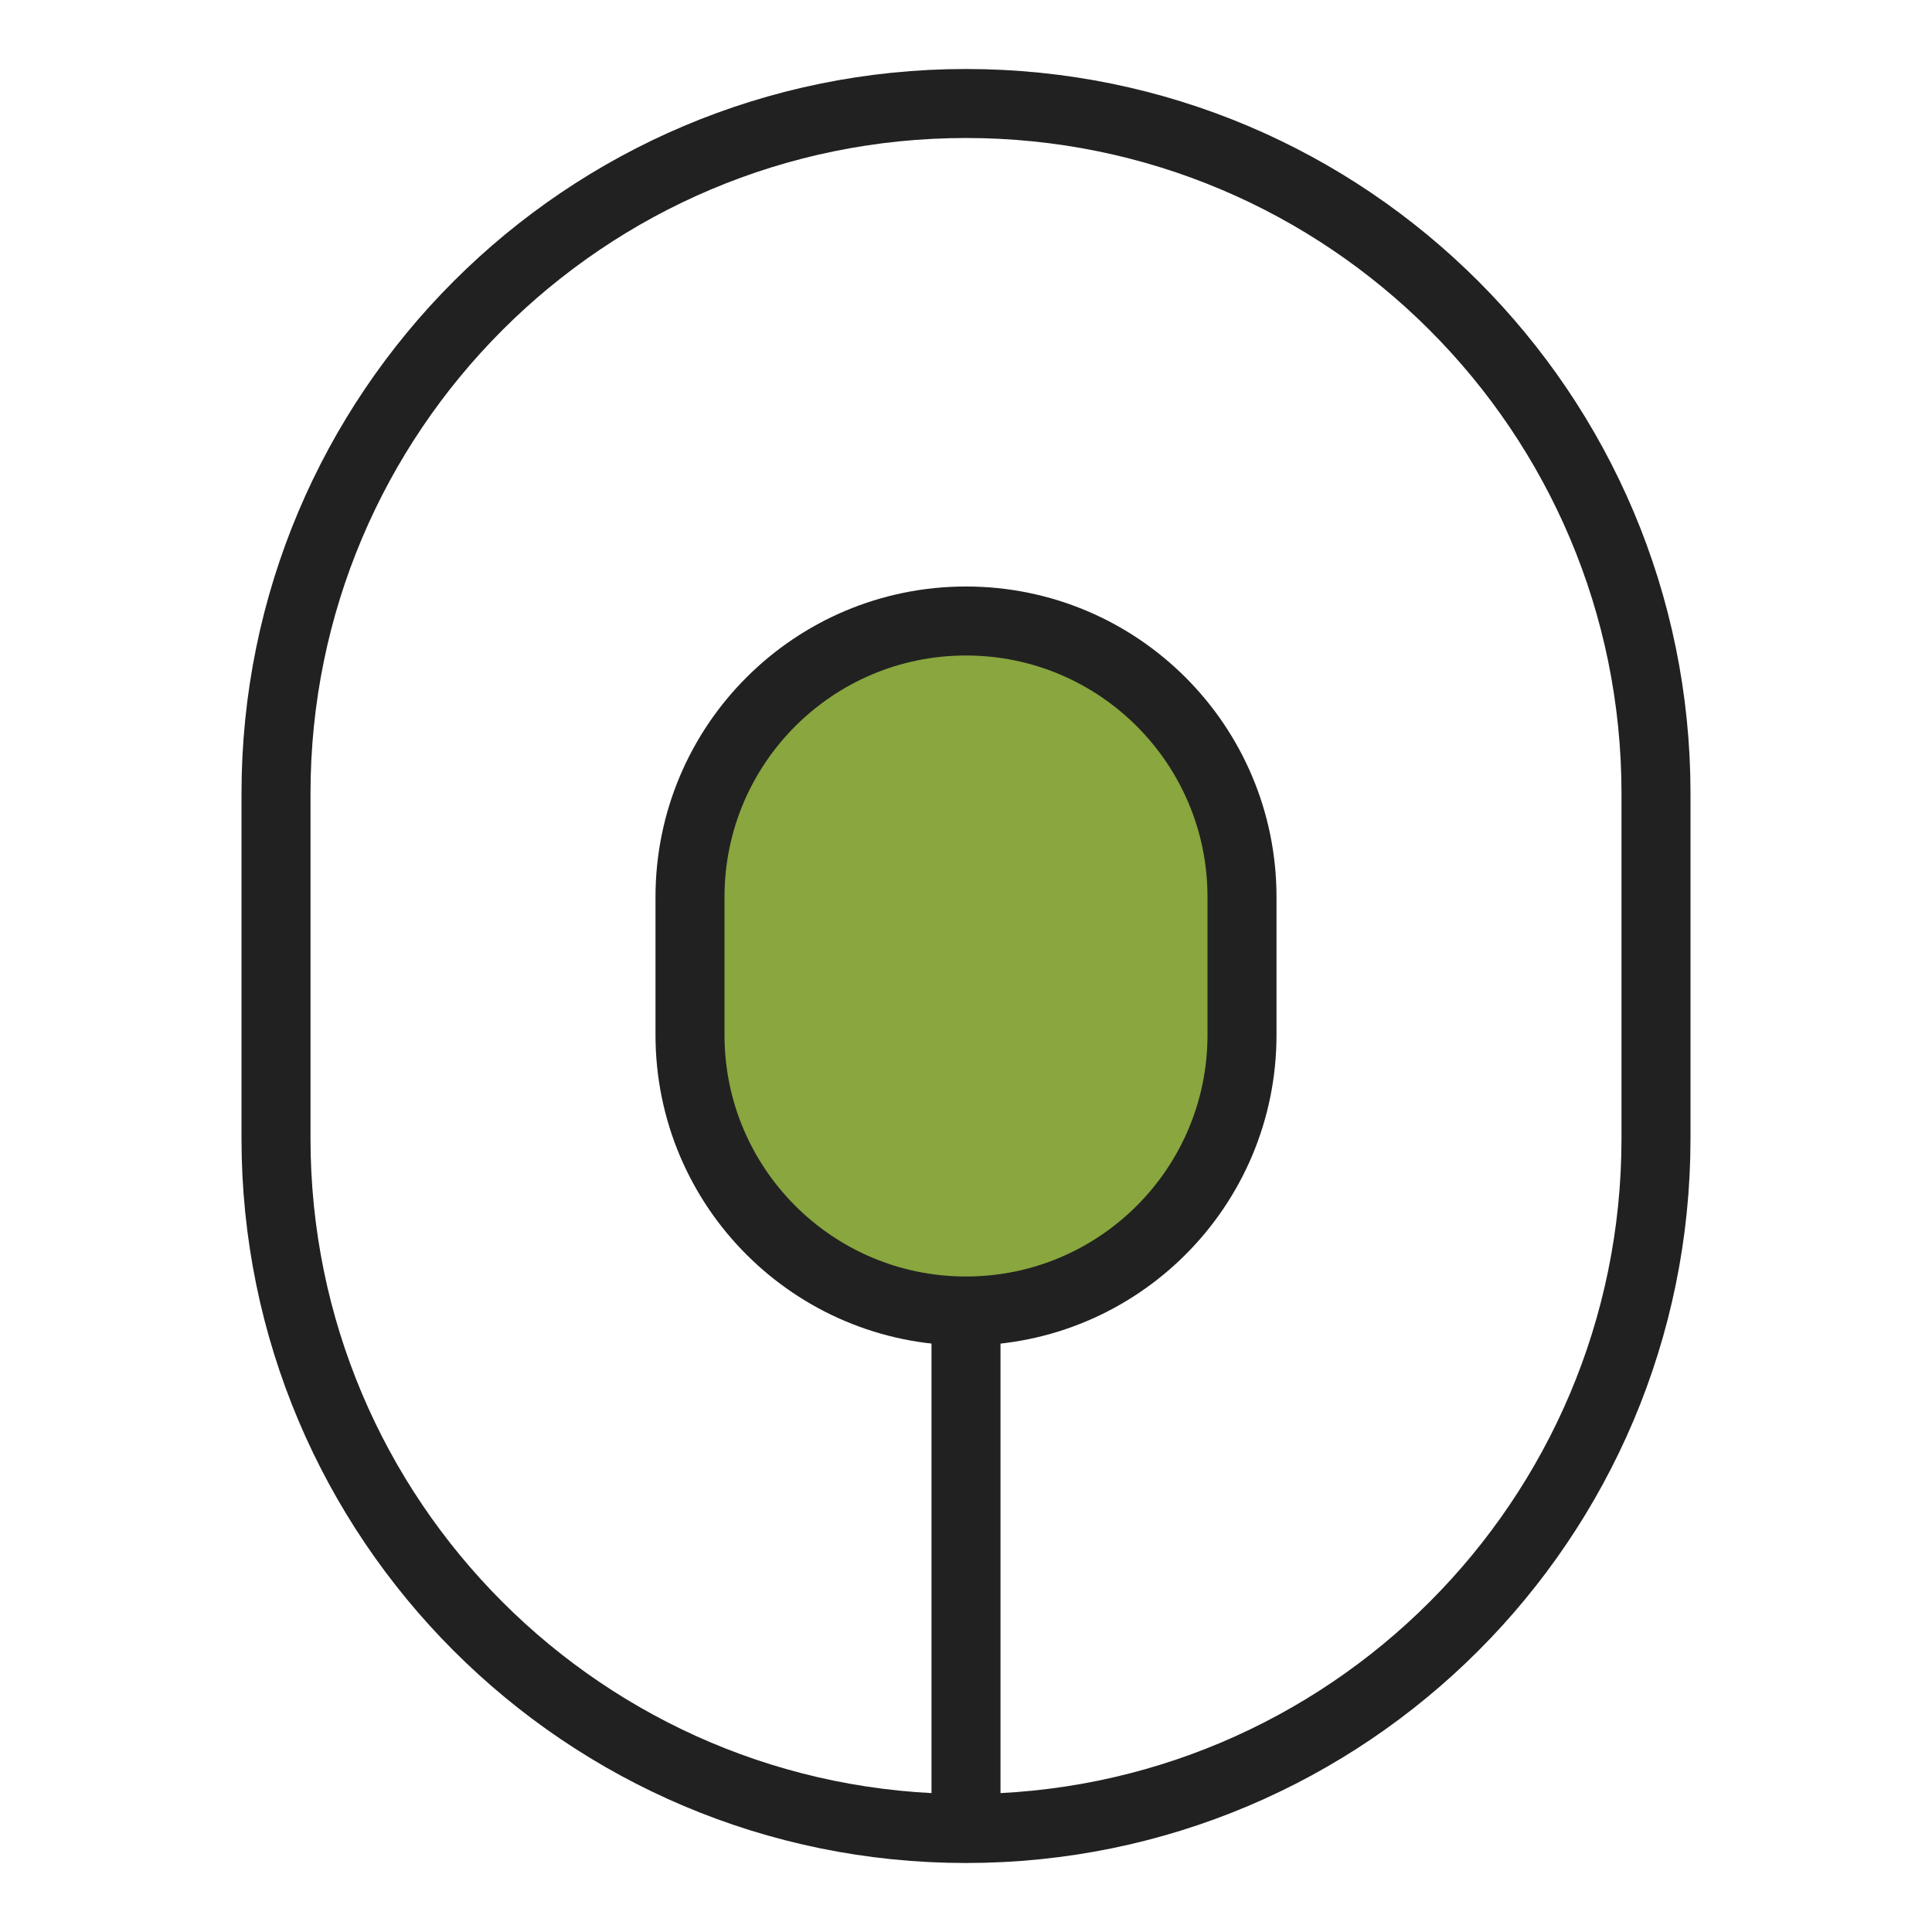
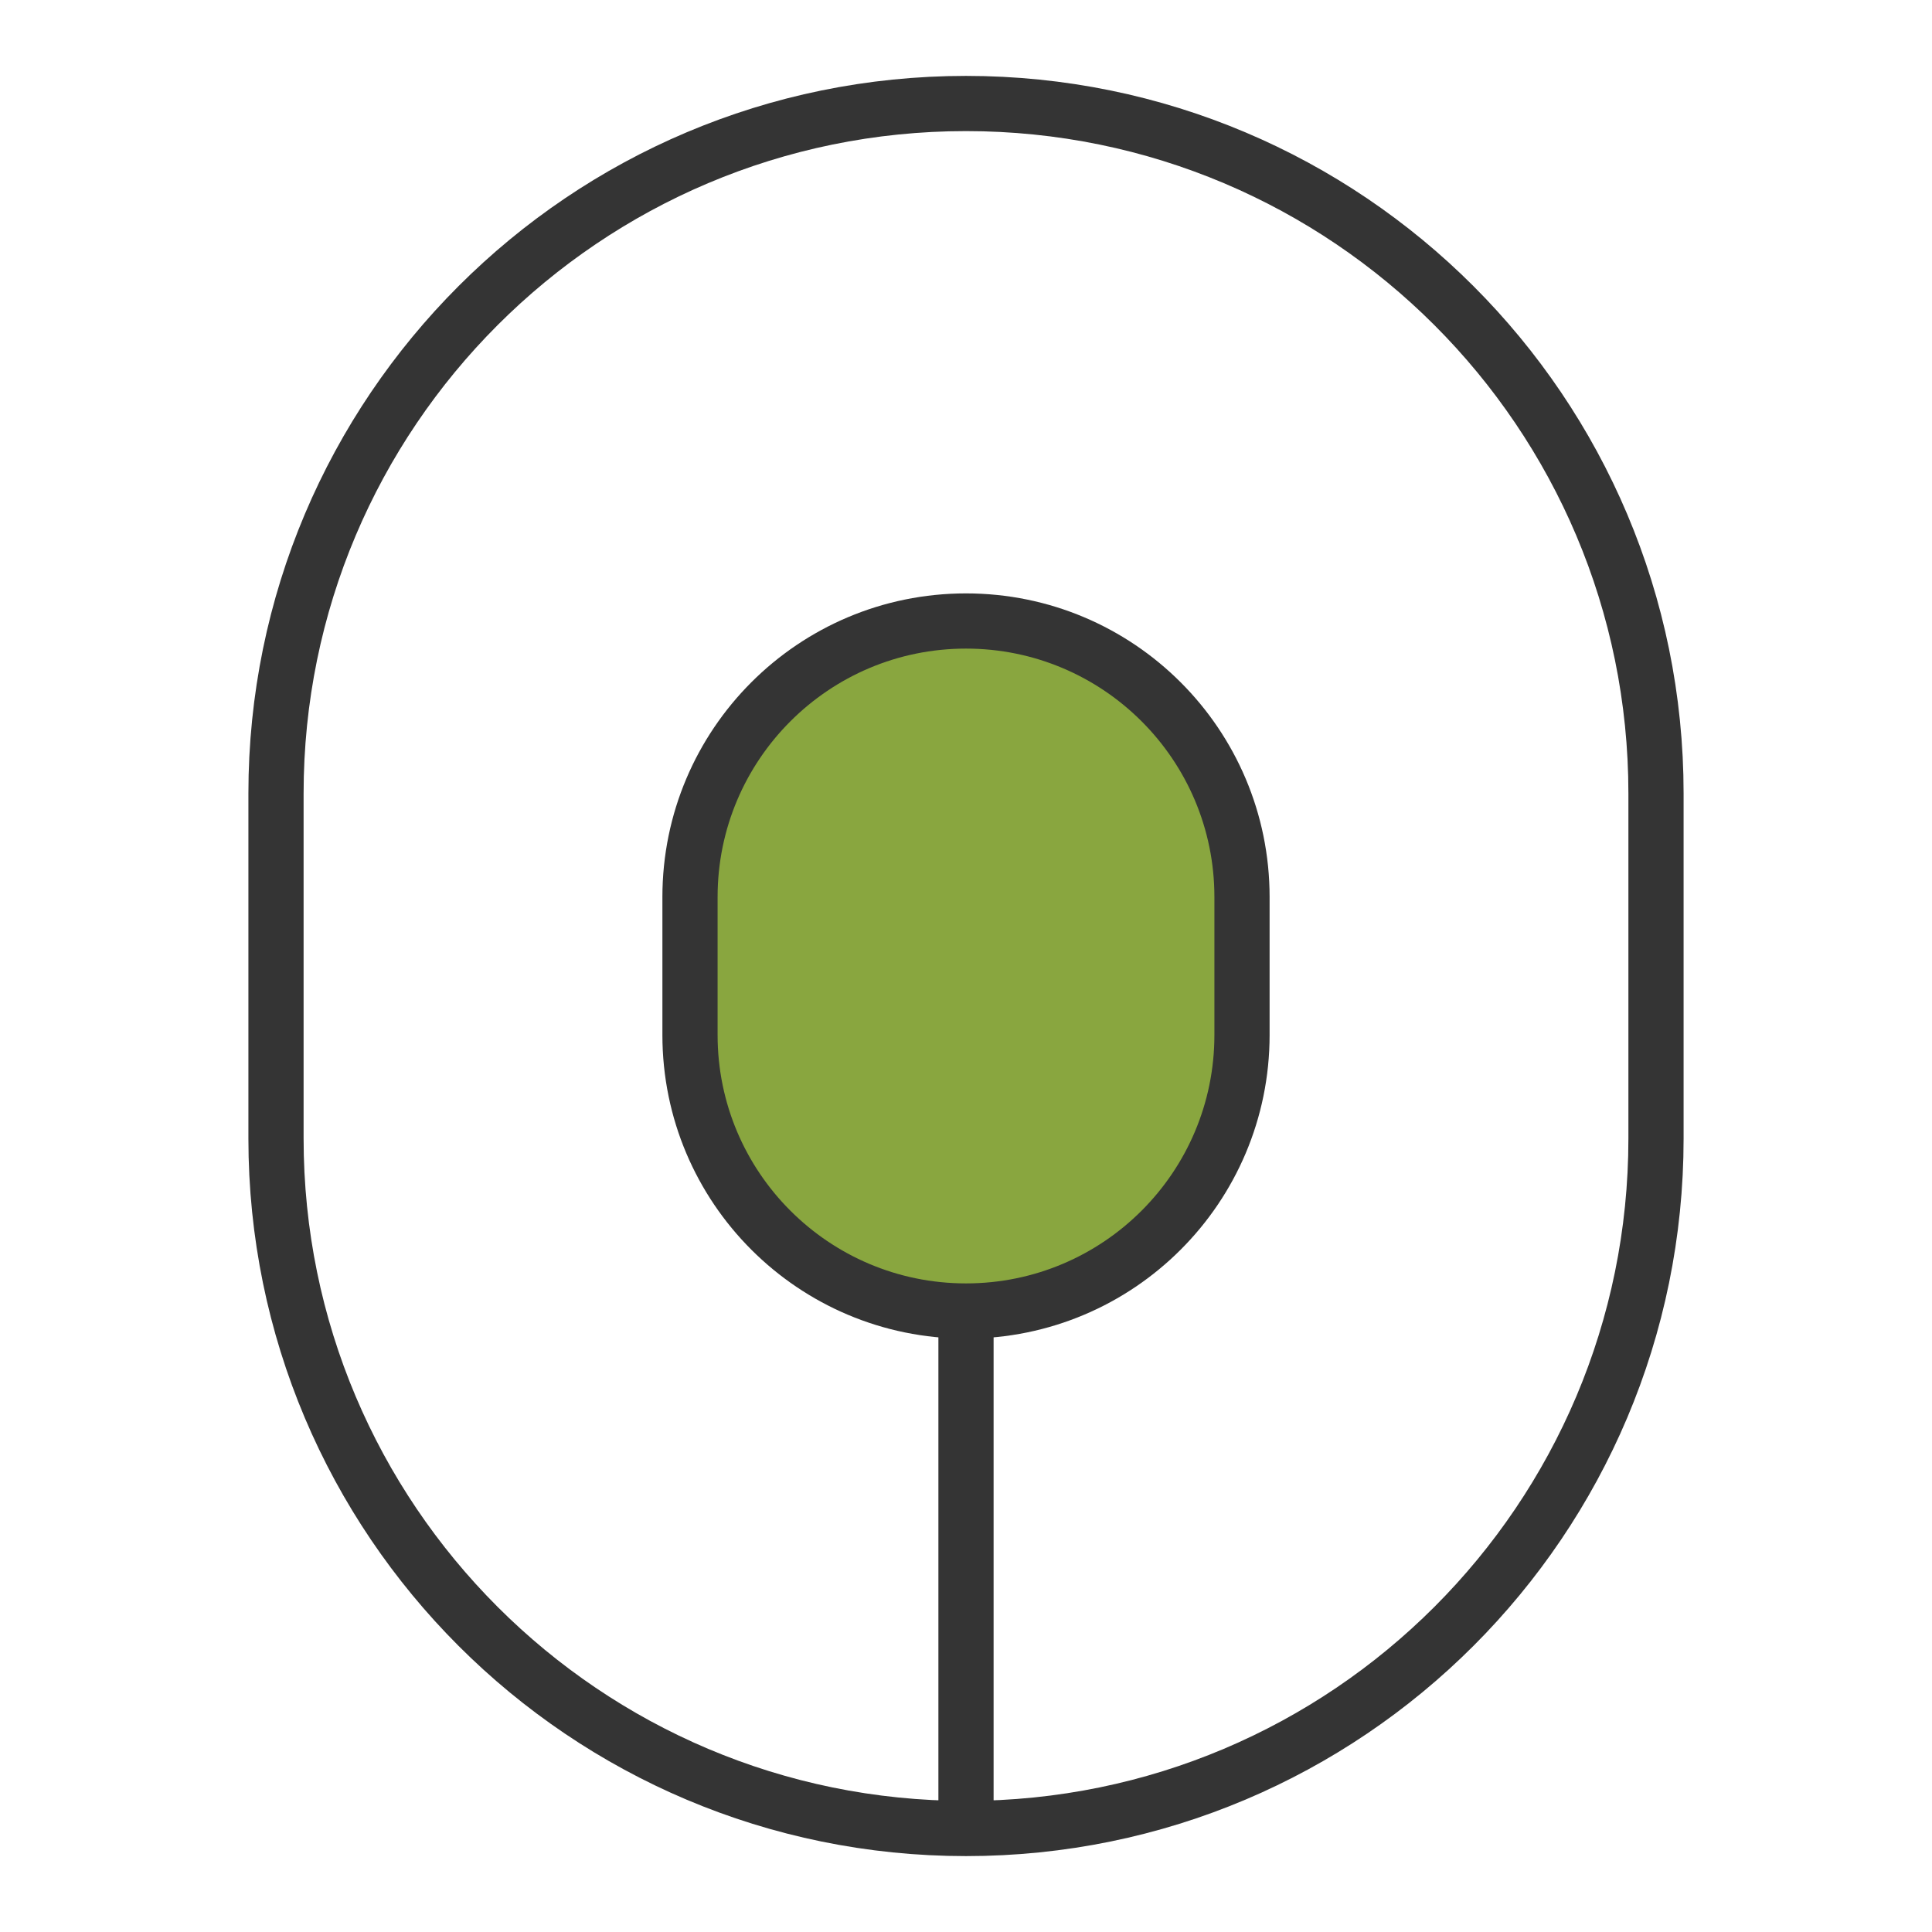
<svg xmlns="http://www.w3.org/2000/svg" viewBox="0 0 115 140" width="96" height="96">
-   <path d="M7.5 57.5A50 50 0 0 1 107.5 57.5V82.5A50 50 0 1 1 7.5 82.5ZM57.5 95V132.5" fill="transparent" stroke="#212121" stroke-width="5" />
-   <path d="M37.5 65A15 15 0 0 1 77.5 65V75A15 15 0 1 1 37.5 75Z" fill="#89a63f" stroke="#212121" stroke-width="5" />
+   <path d="M7.5 57.5A50 50 0 0 1 107.5 57.5V82.5A50 50 0 1 1 7.5 82.5ZM57.5 95V132.5" fill="transparent" stroke="#343434" stroke-width="4" />
+   <path d="M37.5 65A15 15 0 0 1 77.5 65V75A15 15 0 1 1 37.5 75Z" fill="#89a63f" stroke="#343434" stroke-width="4" />
</svg>
